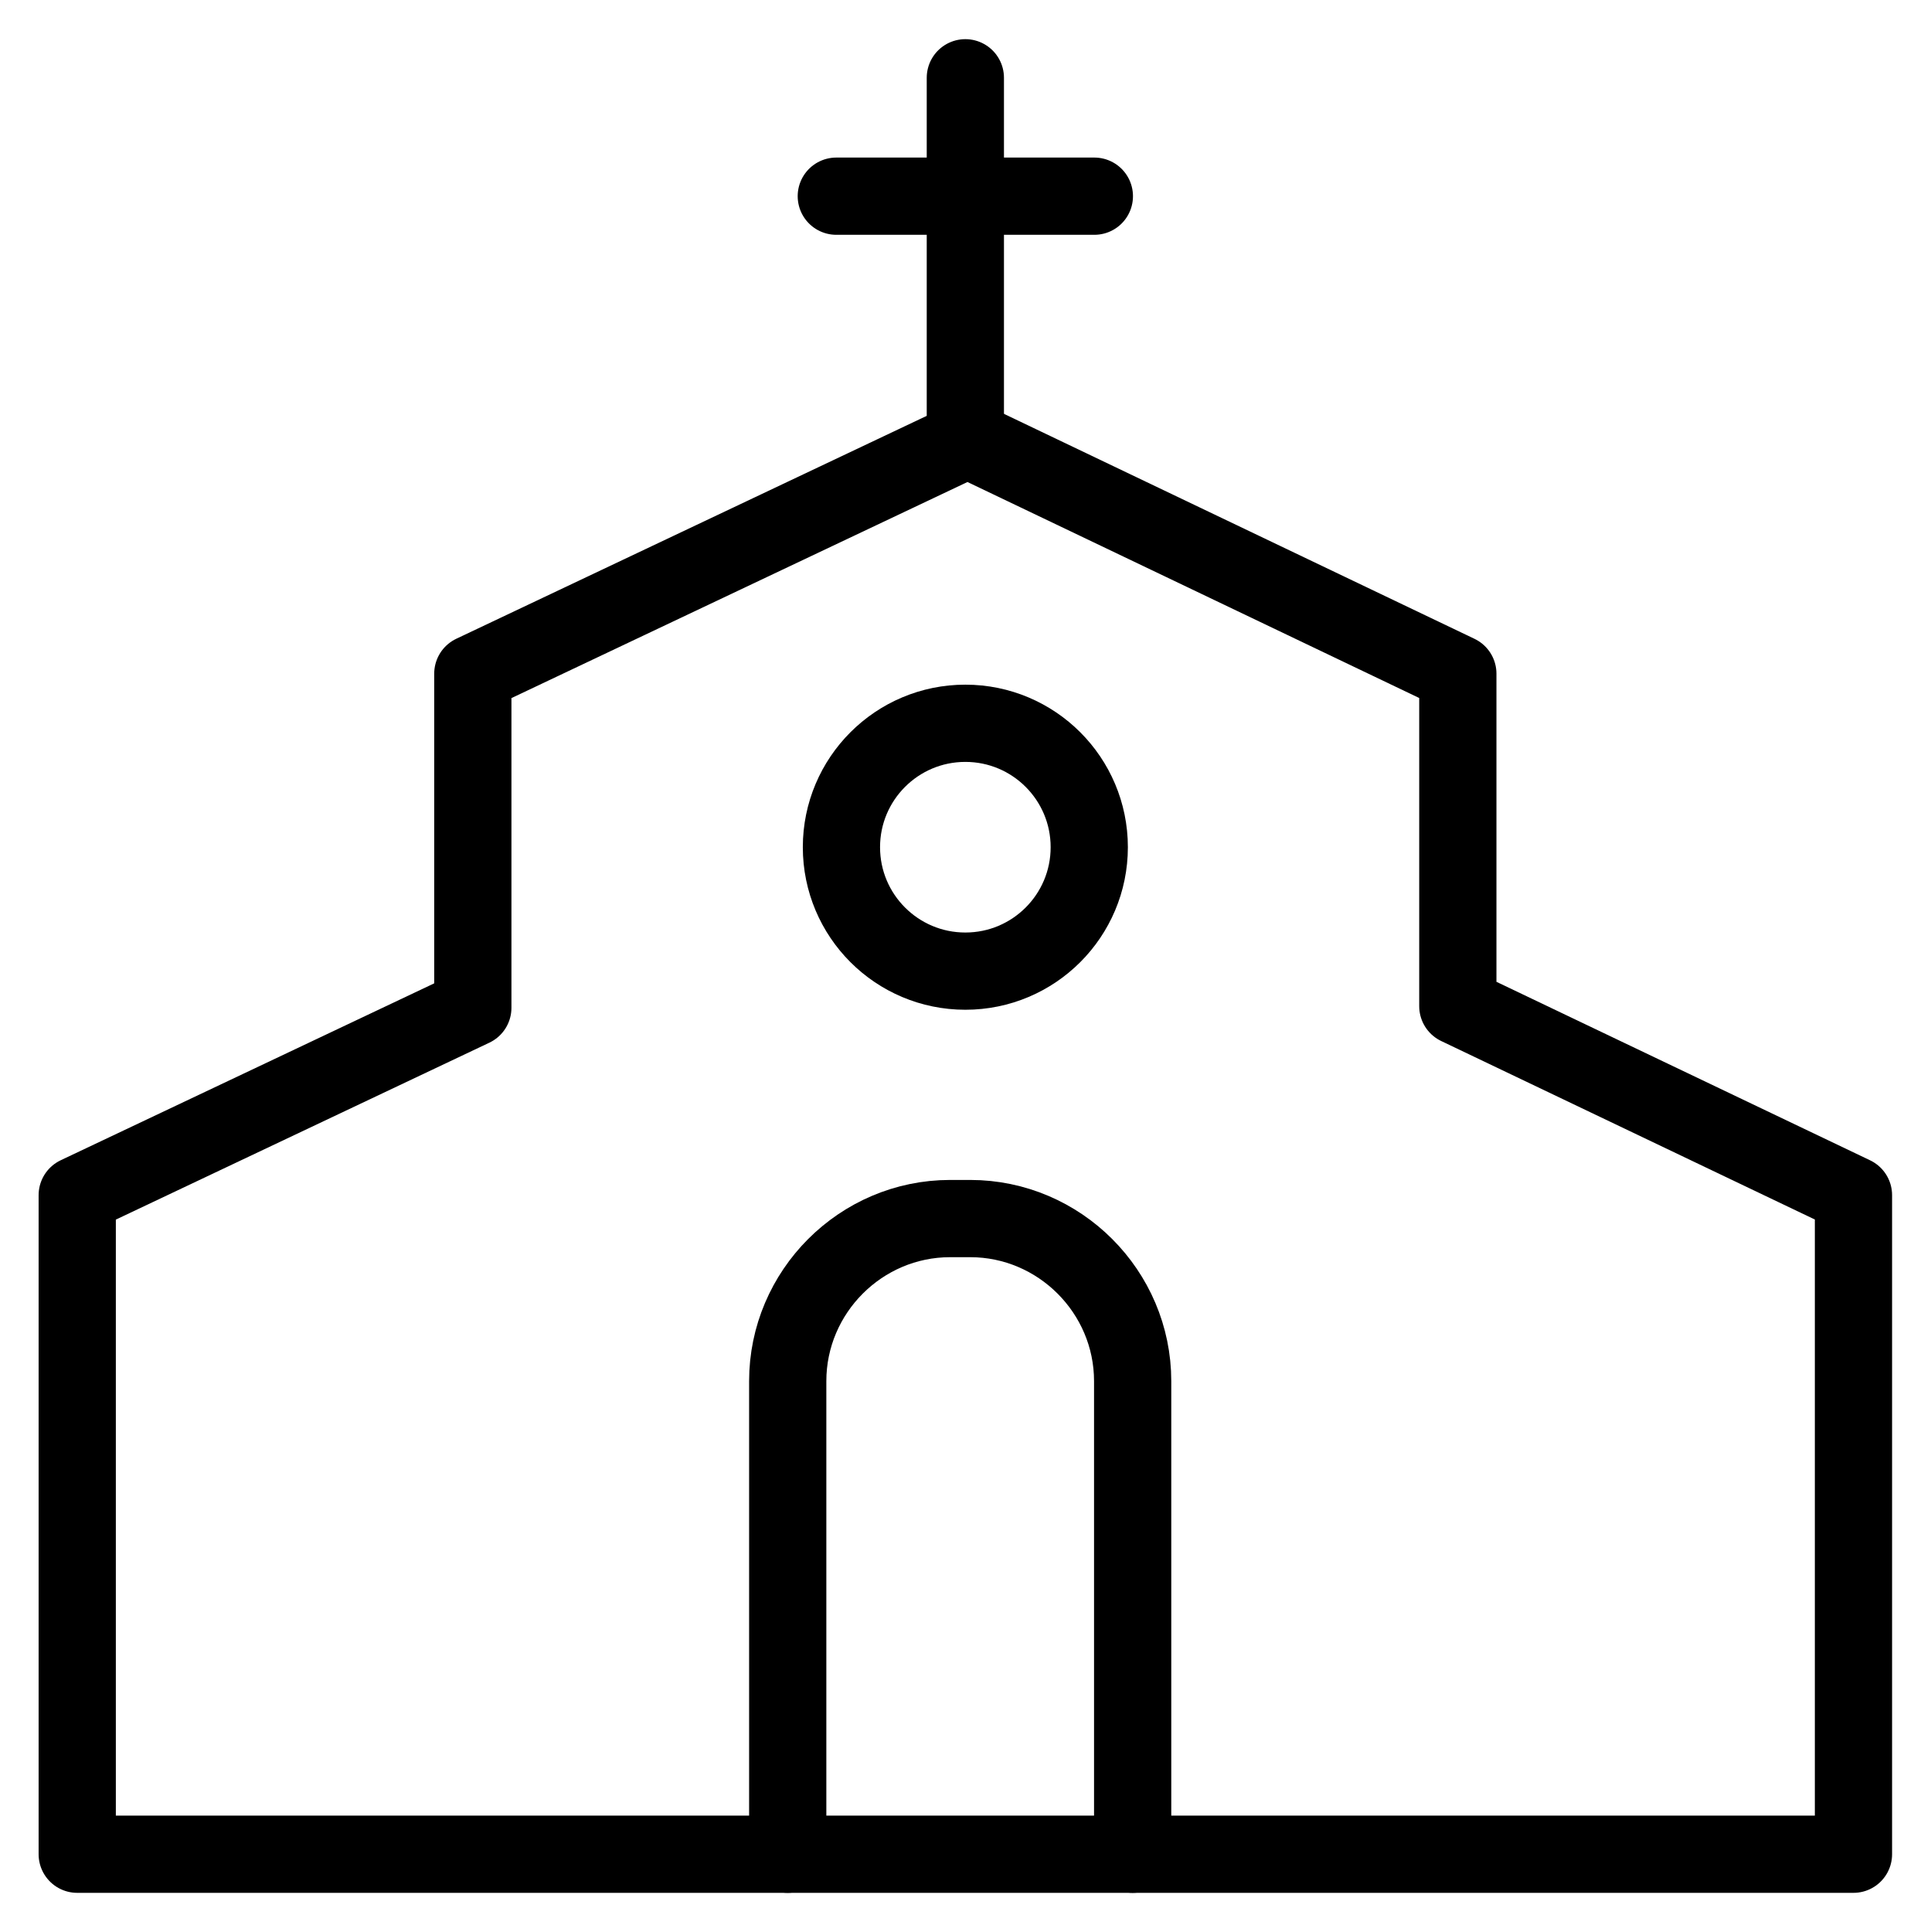
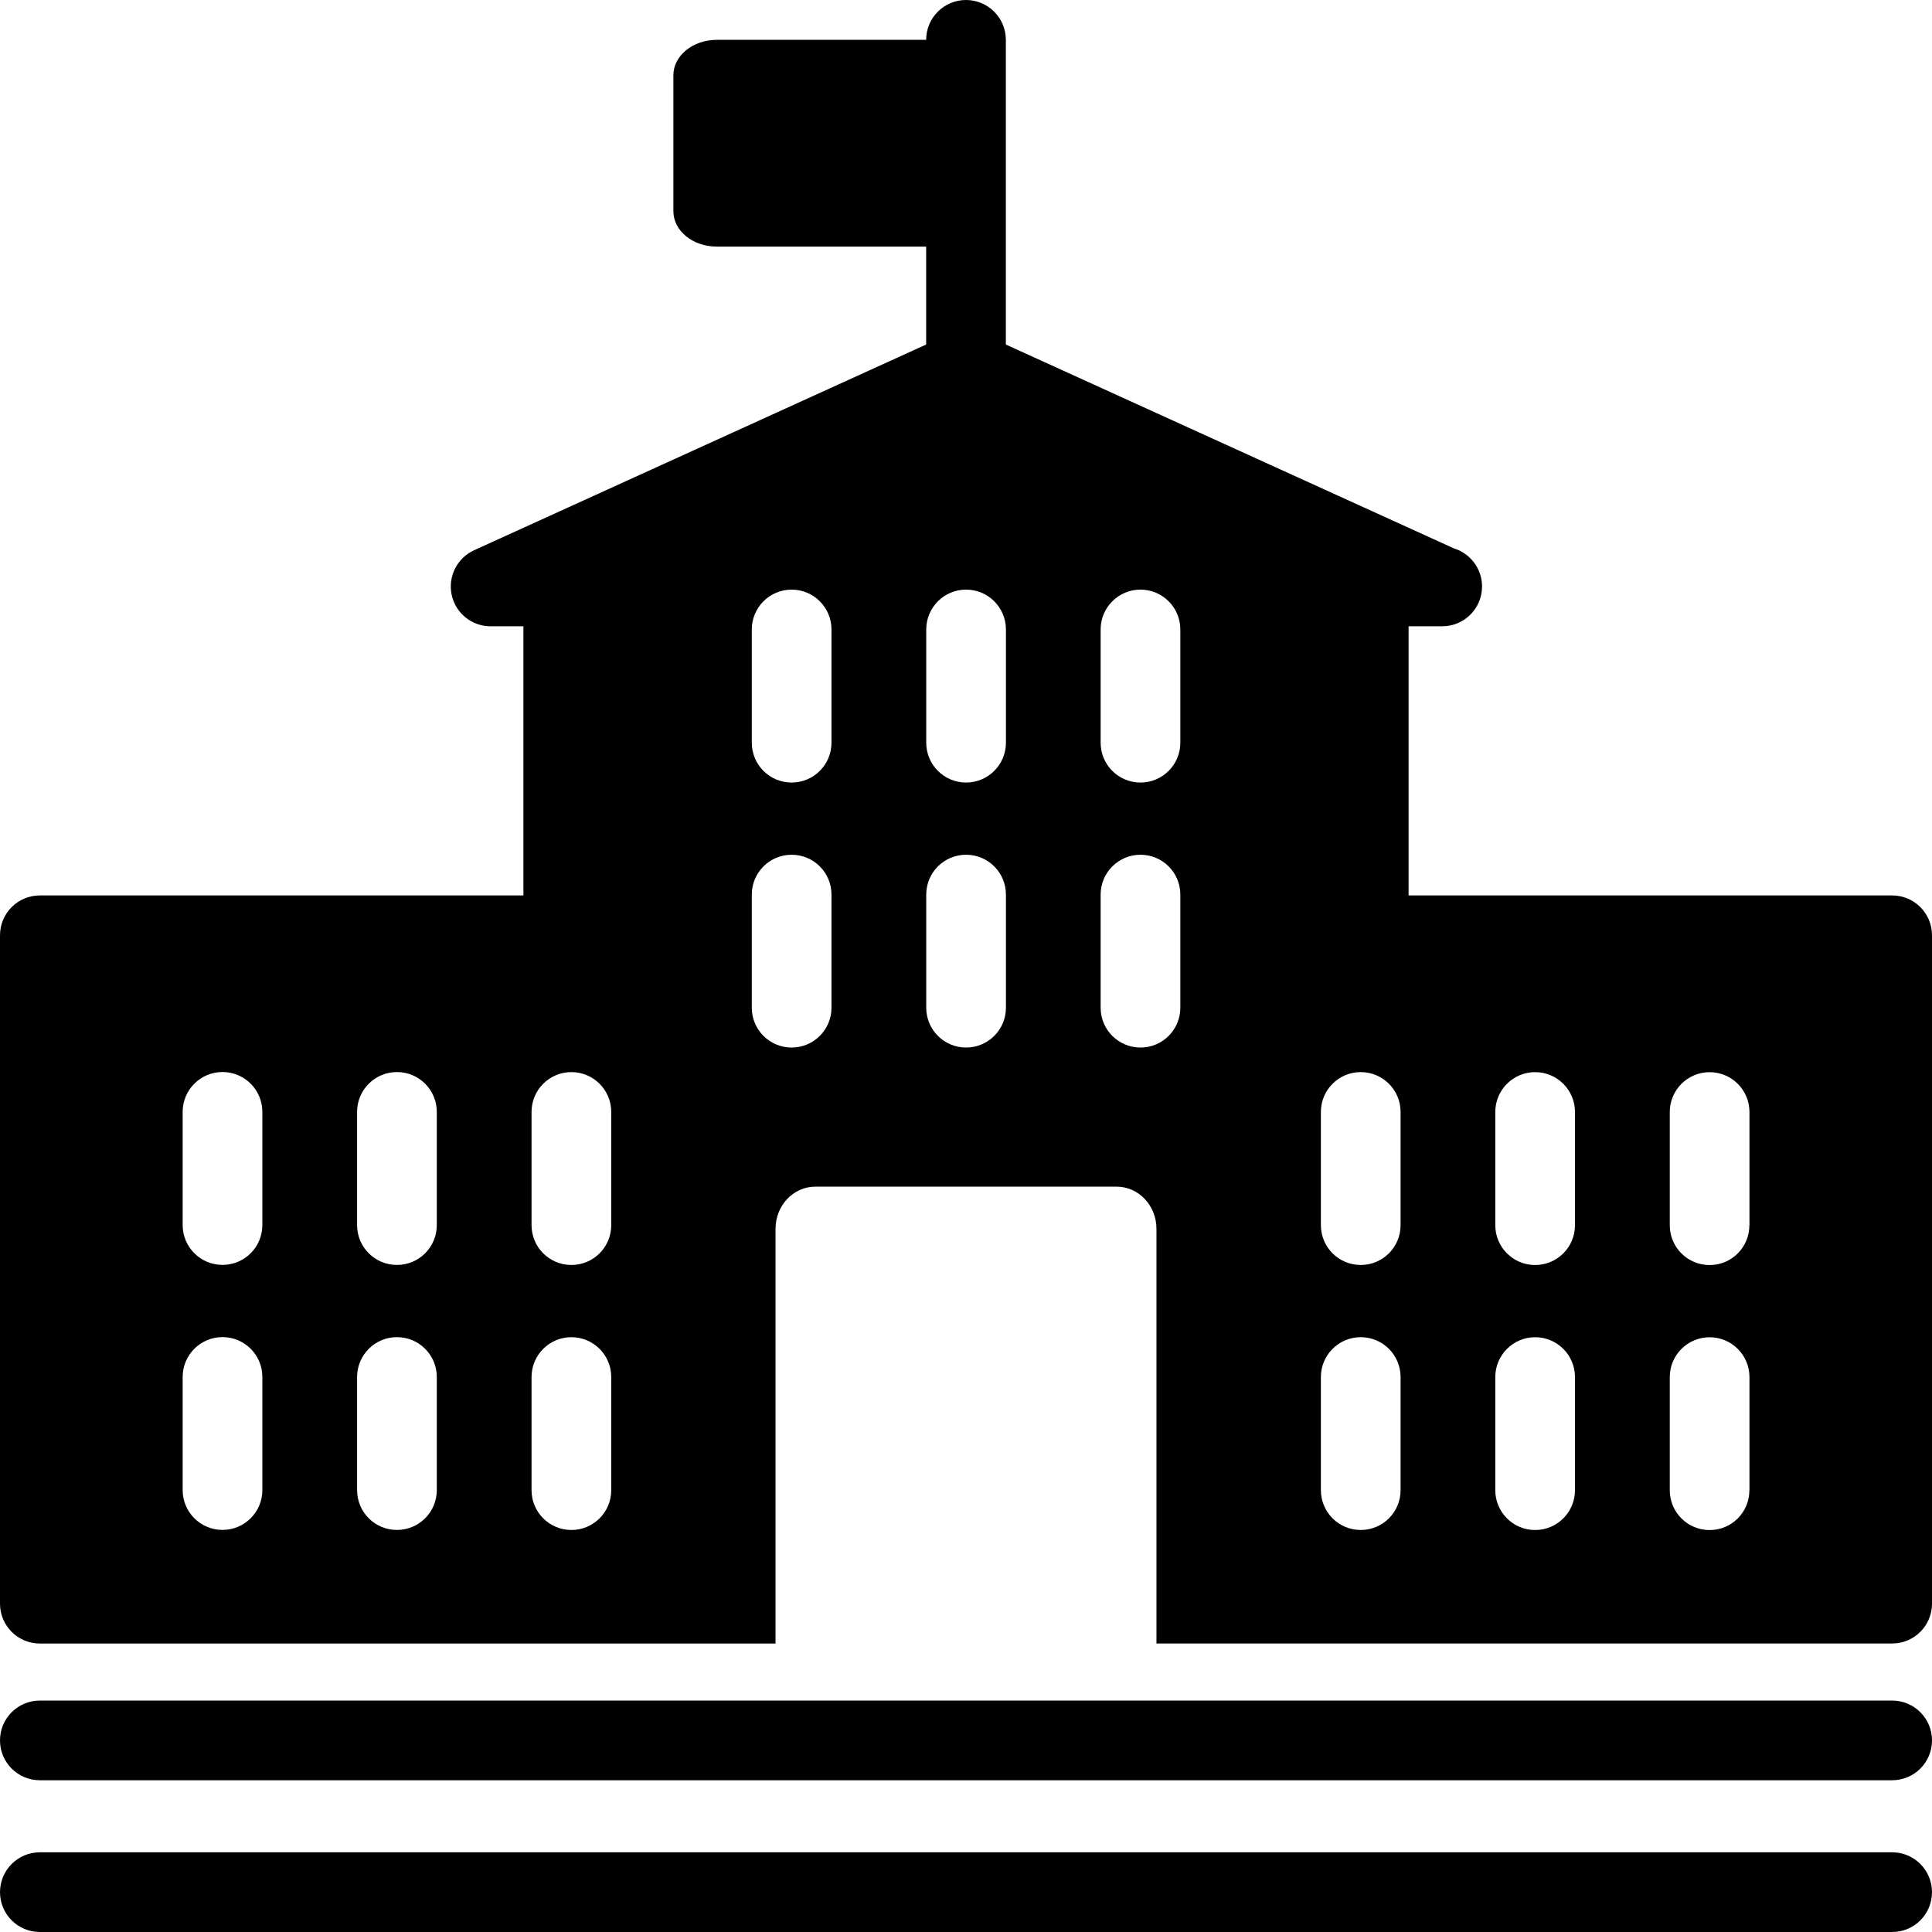
- <svg xmlns="http://www.w3.org/2000/svg" height="50.028" width="50" viewBox="0 0 50 50.028">
-   <g stroke-miterlimit="10" transform="translate(1 1.014)" stroke-linejoin="round" stroke="#000" stroke-linecap="round" stroke-width="2" fill="none">
-     <path d="M11.245 16.43v8.652L1 29.934V47h46V29.934L36.754 25.04v-8.61l-12.697-6.07z" />
-     <path d="M19.4 47V34.75c0-2.314 1.893-4.21 4.207-4.21h.518c2.314 0 4.208 1.896 4.208 4.21V47M24 1v9.36M20.658 4.066h6.683" />
-     <circle cx="24" cy="20.924" r="3.209" />
-   </g>
+ <svg xmlns="http://www.w3.org/2000/svg" viewBox="0 0 48 48">
+   <path d="M47.01 44.23H.99c-.547 0-.99-.443-.99-.99s.443-.99.99-.99h46.02c.548 0 .99.443.99.99s-.442.99-.99.99zM47.01 48H.99c-.547 0-.99-.442-.99-.99 0-.547.443-.99.99-.99h46.02c.548 0 .99.443.99.99 0 .548-.442.99-.99.99zM47.01 22.247H34.996V15.56h.815c.008.002.016.002.02 0 .547 0 .99-.442.99-.99 0-.445-.296-.822-.7-.946L24.41 8.296c-.26-.118-.56-.118-.82 0L11.78 13.67c-.424.193-.656.655-.558 1.11.098.456.5.78.967.78h.815v6.687H.99c-.547 0-.99.443-.99.99v16.606c0 .547.443.99.99.99h18.278V30.53c0-.58.443-1.048.99-1.048h7.484c.547 0 .99.47.99 1.048v10.302H47.01c.547 0 .99-.442.99-.99V23.237c0-.547-.442-.99-.99-.99zM6.518 37.02c0 .548-.443.99-.99.99s-.99-.442-.99-.99v-2.81c0-.547.443-.99.99-.99s.99.443.99.99v2.81zm0-6.584c0 .548-.443.99-.99.99s-.99-.442-.99-.99v-2.812c0-.547.443-.99.99-.99s.99.443.99.99v2.812zm4.334 6.585c0 .548-.442.99-.99.99s-.99-.442-.99-.99v-2.81c0-.547.443-.99.99-.99.548 0 .99.443.99.99v2.81zm0-6.584c0 .548-.442.99-.99.99s-.99-.442-.99-.99v-2.812c0-.547.443-.99.99-.99.548 0 .99.443.99.99v2.812zm4.334 6.585c0 .548-.442.99-.99.99-.547 0-.99-.442-.99-.99v-2.81c0-.547.443-.99.99-.99s.99.443.99.99v2.81zm0-6.584c0 .548-.442.99-.99.99-.547 0-.99-.442-.99-.99v-2.812c0-.547.443-.99.99-.99s.99.443.99.99v2.812zm5.472-5.402c0 .547-.442.99-.99.99-.547 0-.99-.443-.99-.99v-2.81c0-.548.443-.99.99-.99s.99.442.99.99v2.81zm0-6.584c0 .547-.442.99-.99.99-.547 0-.99-.442-.99-.99v-2.813c0-.547.443-.99.99-.99s.99.443.99.99v2.813zm4.334 6.584c0 .547-.443.99-.99.99s-.99-.443-.99-.99v-2.81c0-.548.443-.99.99-.99s.99.442.99.99v2.81zm0-6.584c0 .547-.443.99-.99.99s-.99-.442-.99-.99v-2.813c0-.547.443-.99.99-.99s.99.443.99.99v2.813zm4.333 6.584c0 .547-.442.99-.99.99s-.99-.443-.99-.99v-2.81c0-.548.444-.99.99-.99s.99.442.99.99v2.81zm0-6.584c0 .547-.442.99-.99.99s-.99-.442-.99-.99v-2.813c0-.547.444-.99.99-.99s.99.443.99.99v2.813zm5.472 18.57c0 .548-.442.99-.99.99-.547 0-.99-.442-.99-.99v-2.81c0-.547.443-.99.99-.99.548 0 .99.443.99.99v2.81zm0-6.584c0 .548-.442.99-.99.99-.547 0-.99-.442-.99-.99v-2.812c0-.547.443-.99.99-.99.548 0 .99.443.99.99v2.812zm4.333 6.585c0 .548-.443.99-.99.99s-.99-.442-.99-.99v-2.81c0-.547.443-.99.99-.99s.99.443.99.99v2.81zm0-6.584c0 .548-.443.99-.99.99s-.99-.442-.99-.99v-2.812c0-.547.443-.99.99-.99s.99.443.99.99v2.812zm4.333 6.585c0 .548-.44.99-.988.99s-.99-.442-.99-.99v-2.81c0-.547.443-.99.99-.99s.99.443.99.99v2.81zm0-6.584c0 .548-.44.99-.988.99s-.99-.442-.99-.99v-2.812c0-.547.443-.99.99-.99s.99.443.99.99v2.812z" />
+   <path d="M24 10.187c-.547 0-.99-.443-.99-.99V.99c0-.547.443-.99.99-.99s.99.443.99.99v8.208c0 .546-.443.99-.99.99z" />
+   <path d="M23.217 4.366V2.75c.597 0 1.08-.393 1.08-.88 0-.486-.482-.88-1.08-.88H17.81c-.598 0-1.08.394-1.08.88v3.377c0 .486.48.88 1.08.88h5.408c.597 0 1.08-.394 1.08-.88 0-.488-.484-.88-1.08-.88z" />
</svg>
